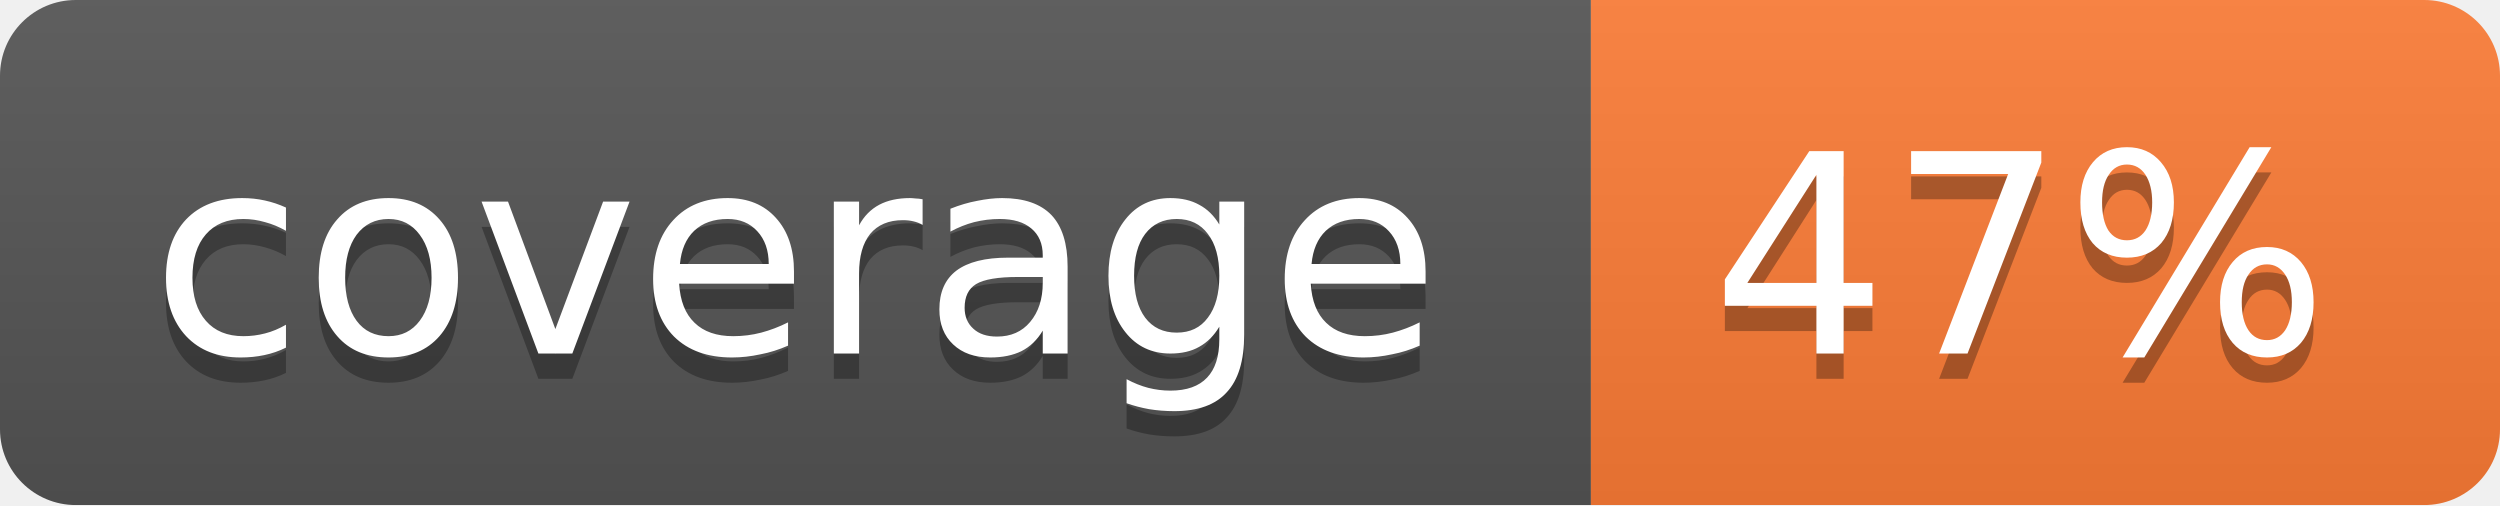
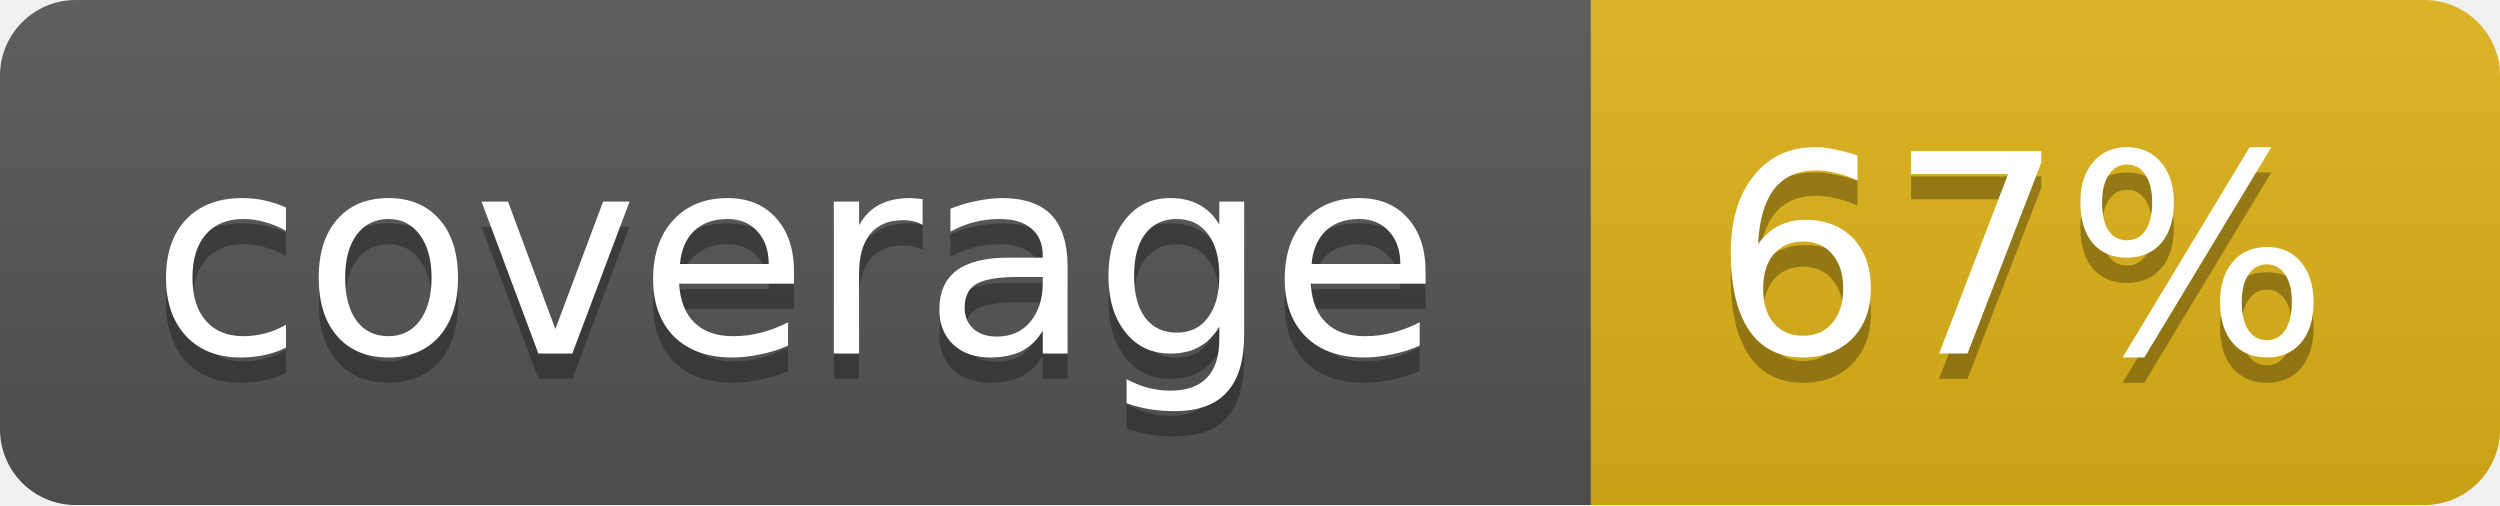
<svg xmlns="http://www.w3.org/2000/svg" width="99" height="20">
  <linearGradient id="b" x2="0" y2="100%">
    <stop offset="0" stop-color="#bbb" stop-opacity=".1" />
    <stop offset="1" stop-opacity=".1" />
  </linearGradient>
  <mask id="a">
    <rect width="99" height="20" rx="3" fill="#fff" />
  </mask>
  <g mask="url(#a)">
    <path fill="#555" d="M0 0h63v20H0z" />
-     <path fill="#fe7d37" d="M63 0h36v20H63z" />
+     <path fill="#dfb317" d="M63 0h36v20H63z" />
    <path fill="url(#b)" d="M0 0h99v20H0z" />
  </g>
  <g fill="#fff" text-anchor="middle" font-family="DejaVu Sans,Verdana,Geneva,sans-serif" font-size="11">
    <text x="31.5" y="15" fill="#010101" fill-opacity=".3">coverage</text>
    <text x="31.5" y="14">coverage</text>
-     <text x="80" y="15" fill="#010101" fill-opacity=".3">47%</text>
-     <text x="80" y="14">47%</text>
+     <text x="80" y="15" fill="#010101" fill-opacity=".3">67%</text>
+     <text x="80" y="14">67%</text>
  </g>
</svg>
